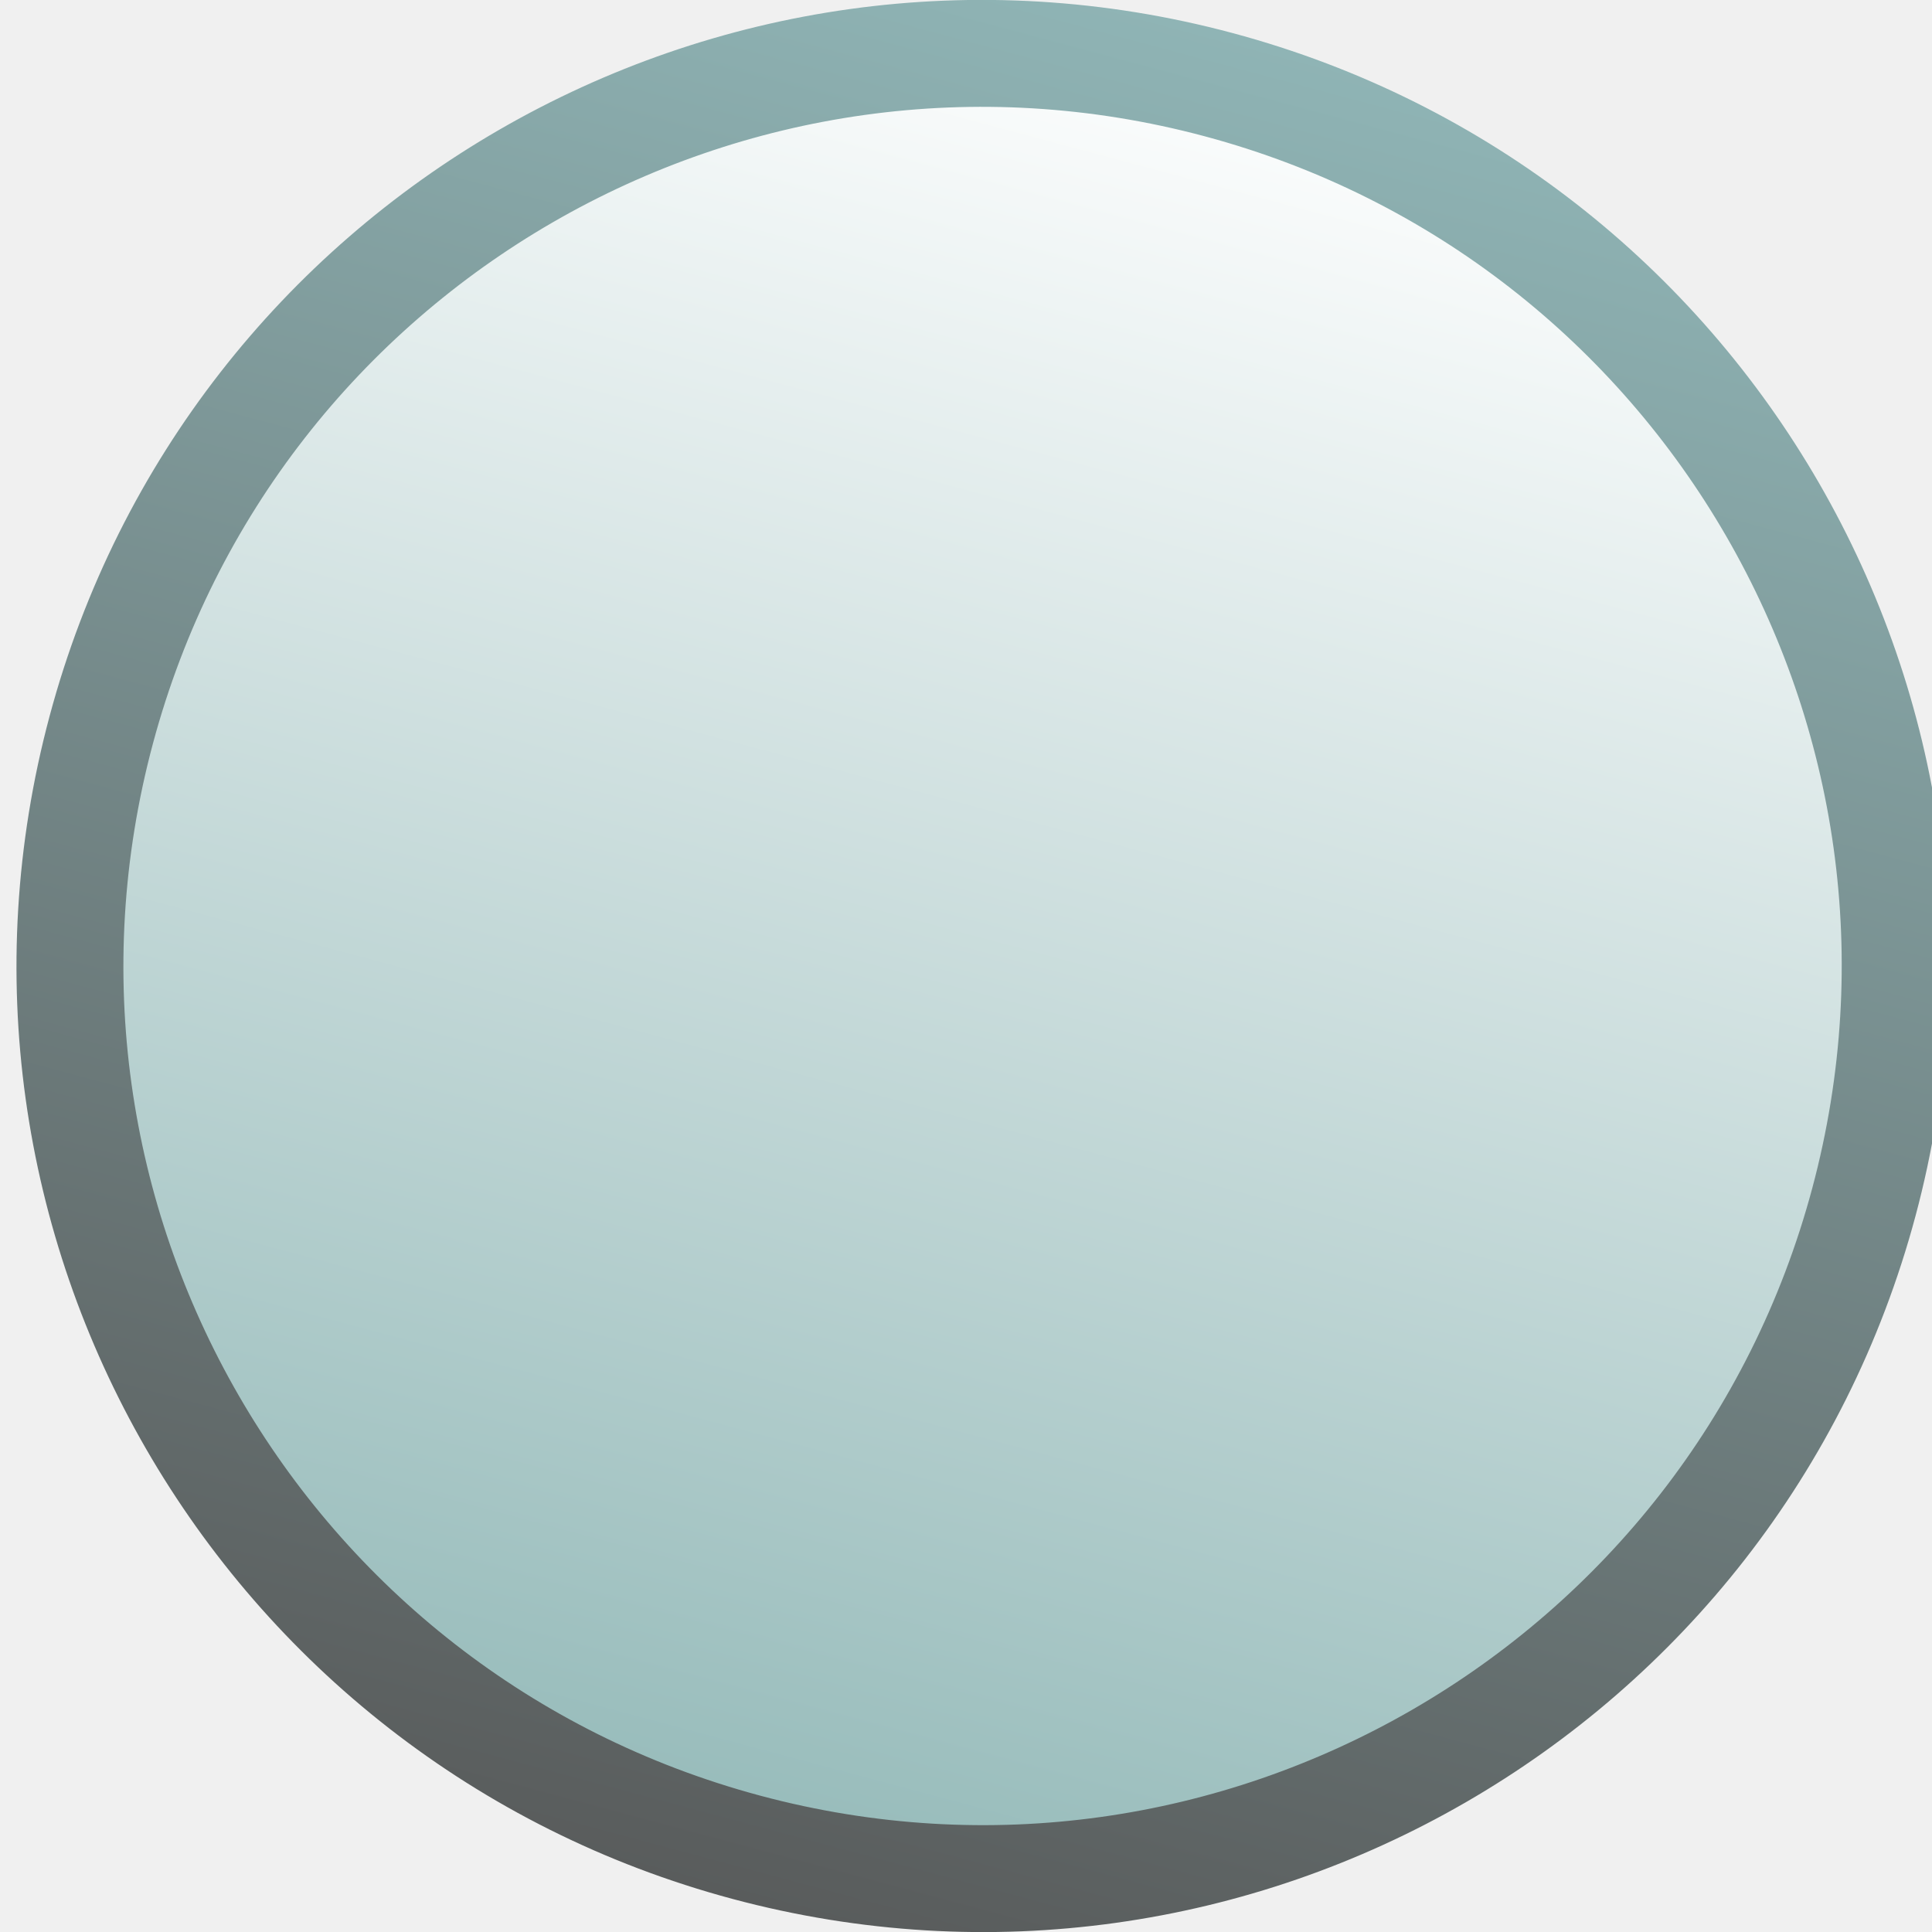
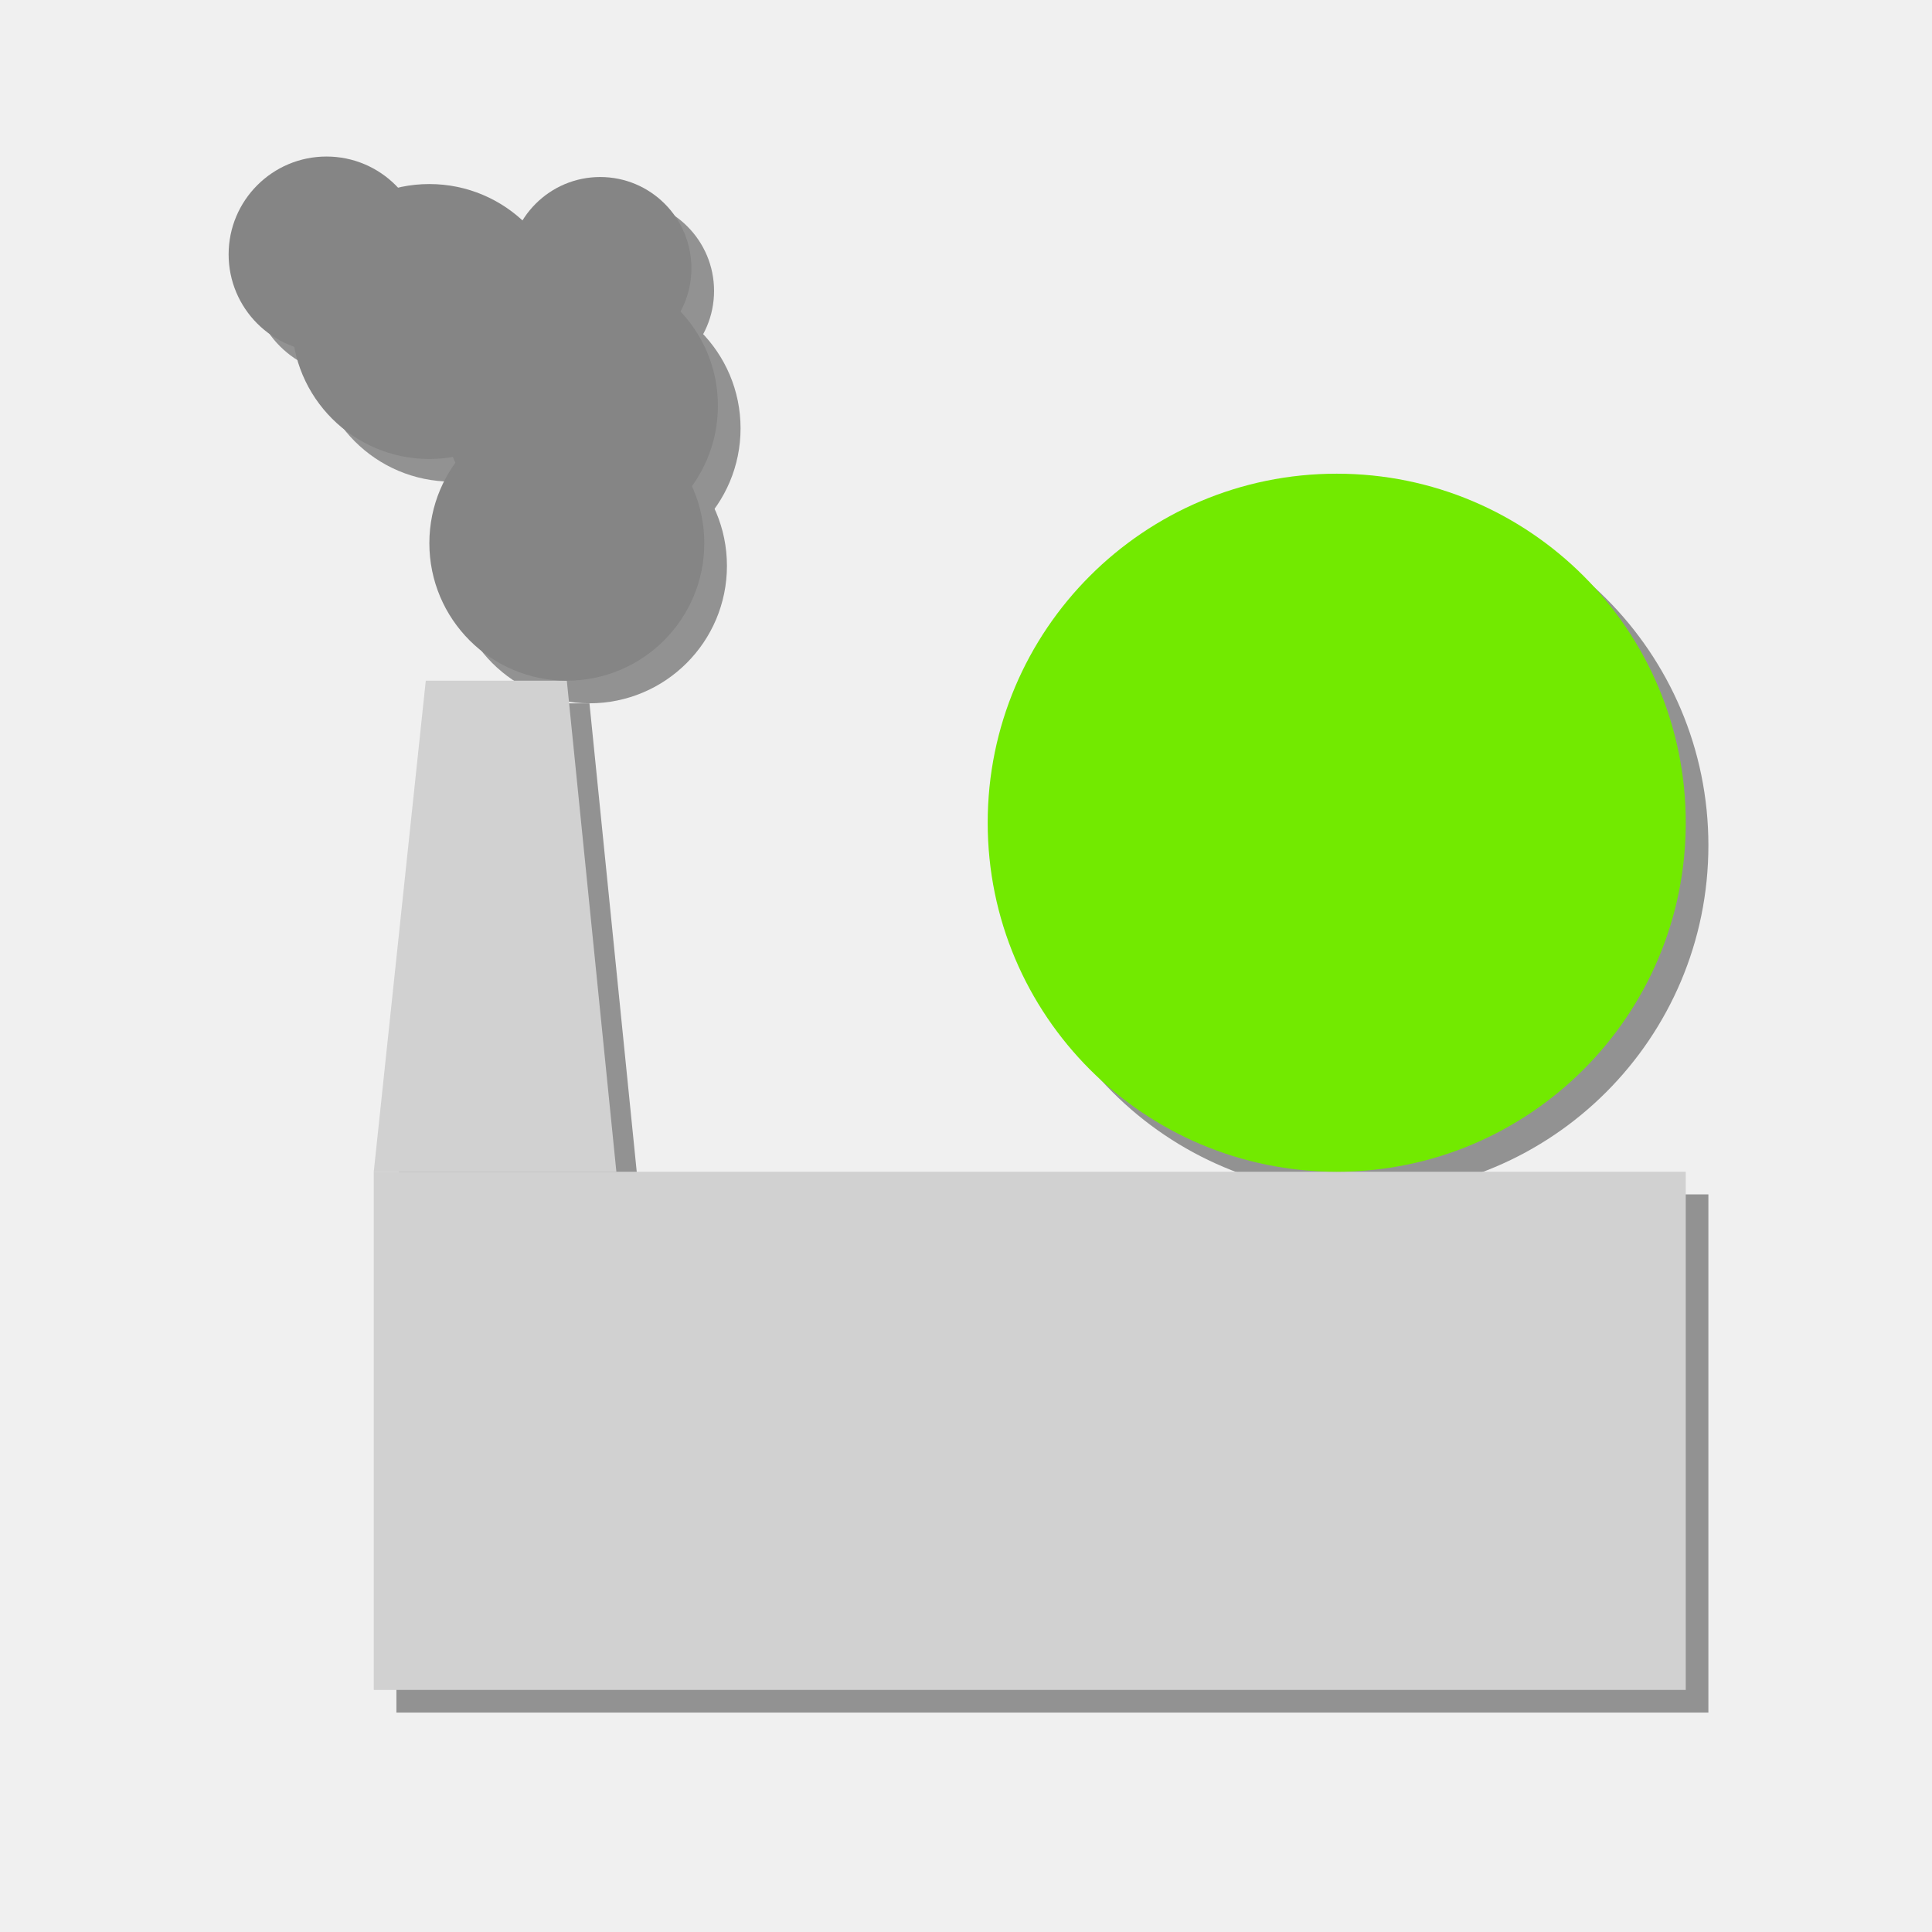
<svg xmlns="http://www.w3.org/2000/svg" xmlns:xlink="http://www.w3.org/1999/xlink" width="512" height="512" viewBox="0 0 135.467 135.467" version="1.1" id="svg1002">
  <defs id="defs999">
+     <linearGradient id="linearGradient22094">
+       <stop style="stop-color:#fbe841;stop-opacity:1;" offset="0" id="stop22090" />
+       <stop style="stop-color:#a06600;stop-opacity:1;" offset="1" id="stop22092" />
+     </linearGradient>
+     <linearGradient id="linearGradient22086">
+       <stop style="stop-color:#c69000;stop-opacity:1;" offset="0" id="stop22082" />
+       <stop style="stop-color:#ffc713;stop-opacity:1;" offset="1" id="stop22084" />
+     </linearGradient>
    <linearGradient id="linearGradient21606">
      <stop style="stop-color:#8fb4b5;stop-opacity:1;" offset="0" id="stop21604" />
      <stop style="stop-color:#595c5c;stop-opacity:1;" offset="1" id="stop21602" />
    </linearGradient>
    <linearGradient id="linearGradient21575">
      <stop style="stop-color:#ffffff;stop-opacity:1;" offset="0" id="stop21571" />
      <stop style="stop-color:#93b9b8;stop-opacity:1;" offset="1" id="stop21573" />
    </linearGradient>
    <linearGradient id="linearGradient16627">
      <stop style="stop-color:#00008b;stop-opacity:1;" offset="0" id="stop16623" />
      <stop style="stop-color:#000053;stop-opacity:1;" offset="1" id="stop16625" />
    </linearGradient>
    <radialGradient xlink:href="#linearGradient16627" id="radialGradient16631" cx="67.91" cy="67.733" fx="67.91" fy="67.733" r="34.589" gradientTransform="matrix(1,0,0,0.9935278,0,0.43838)" gradientUnits="userSpaceOnUse" />
    <radialGradient xlink:href="#linearGradient16627" id="radialGradient16663" gradientUnits="userSpaceOnUse" gradientTransform="matrix(1,0,0,0.9935278,0,0.43838)" cx="67.91" cy="67.733" fx="67.91" fy="67.733" r="34.589" />
    <radialGradient xlink:href="#linearGradient16627" id="radialGradient16689" gradientUnits="userSpaceOnUse" gradientTransform="matrix(1,0,0,0.9935278,0,0.43838)" cx="67.91" cy="67.733" fx="67.91" fy="67.733" r="34.589" />
    <radialGradient xlink:href="#linearGradient16627" id="radialGradient16691" gradientUnits="userSpaceOnUse" gradientTransform="matrix(1,0,0,0.9935278,0,0.43838)" cx="67.91" cy="67.733" fx="67.91" fy="67.733" r="34.589" />
-     <linearGradient xlink:href="#linearGradient21575" id="linearGradient21577" x1="-3.969" y1="67.733" x2="139.435" y2="67.733" gradientUnits="userSpaceOnUse" gradientTransform="matrix(0.9445095,0,0,0.9445095,-16.38077,-148.053)" />
-     <linearGradient xlink:href="#linearGradient21606" id="linearGradient21608" x1="-23.807" y1="-82.956" x2="119.597" y2="-82.956" gradientUnits="userSpaceOnUse" gradientTransform="matrix(0.9445095,0,0,0.9445095,2.357007,-5.72547)" />
+     <linearGradient xlink:href="#linearGradient22086" id="linearGradient21577" x1="-3.969" y1="67.733" x2="139.435" y2="67.733" gradientUnits="userSpaceOnUse" gradientTransform="matrix(0.9445095,0,0,0.9445095,-111.5688,20.10351)" />
+     <linearGradient xlink:href="#linearGradient22094" id="linearGradient21608" x1="-23.807" y1="-82.956" x2="119.597" y2="-82.956" gradientUnits="userSpaceOnUse" gradientTransform="matrix(0.9445095,0,0,0.9445095,-92.83101,162.4311)" />
+     <linearGradient xlink:href="#linearGradient21575" id="linearGradient22078" gradientUnits="userSpaceOnUse" gradientTransform="matrix(0.9445095,0,0,0.9445095,32.41701,-475.4895)" x1="-3.969" y1="67.733" x2="139.435" y2="67.733" />
+     <linearGradient xlink:href="#linearGradient21606" id="linearGradient22080" gradientUnits="userSpaceOnUse" gradientTransform="matrix(0.9445095,0,0,0.9445095,51.15478,-333.162)" x1="-23.807" y1="-82.956" x2="119.597" y2="-82.956" />
  </defs>
  <g id="layer1">
    <g id="g2351" transform="translate(-124.5453)">
      <path style="fill:#e98e01;fill-opacity:1;stroke:none;stroke-width:5.292;stroke-linejoin:round" d="M 52.47,13.907 89.56,13.415 62.295,59.839 104.297,55.418 50.937,124.193 69.85,77.71 37.733,83.173 Z" id="path2347" />
      <path style="fill:#ffda00;fill-opacity:1;stroke:none;stroke-width:5.292;stroke-linejoin:round" d="M 50.353,11.79 87.443,11.299 60.179,57.722 102.181,53.301 48.82,122.076 67.733,75.593 35.616,81.057 Z" id="path1540" />
    </g>
    <g id="g7843" transform="translate(143.3641)">
      <g id="g7099" transform="translate(1.5875,1.5875)" style="fill:#306100;fill-opacity:1">
        <g id="g7089" transform="matrix(1.333255,0,0,1.333255,-22.57245,-13.09599)" style="fill:#306100;fill-opacity:1">
          <path id="path7085" style="fill:#306100;fill-opacity:1;stroke-width:5.146;stroke-linejoin:round" d="m 67.733,41.083 2.608,-0.603 V 71.848 h -2.608 z" />
          <rect style="fill:#306100;fill-opacity:1;stroke:none;stroke-width:5.146;stroke-linejoin:round;stroke-dasharray:none;stroke-opacity:1" id="rect7087" width="2.608" height="30.765" x="65.125" y="41.083" rx="0" ry="0" />
        </g>
        <path style="fill:#306100;fill-opacity:1;stroke:none;stroke-width:7.055;stroke-linejoin:round" d="m 12.703,110.369 c 0,0 0.37,-33.159 17.638,-33.159 9.67,0 17.638,15.521 17.638,15.521 3.974,-6.861 7.278,-15.521 19.754,-15.521 v 33.159 z" id="path7091" />
        <path style="fill:#306100;fill-opacity:1;stroke:none;stroke-width:7.055;stroke-linejoin:round" d="m 122.763,110.369 c 0,0 -0.37,-33.159 -17.638,-33.159 -9.67,0 -17.638,15.521 -17.638,15.521 -3.974,-6.861 -7.278,-15.521 -19.754,-15.521 v 33.159 z" id="path7093" />
        <path style="fill:#306100;fill-opacity:1;stroke:none;stroke-width:7.056;stroke-linejoin:round;stroke-dasharray:none;stroke-opacity:1" d="M 67.733,41.917 C 73.136,21.969 85.949,16.383 104.09,15.394 90.679,22.296 85.104,23.903 79.351,33.144 88.729,24.798 92.026,22.997 104.322,18.218 100.263,30.85 90.201,38.561 67.733,41.917 Z" id="path7095" />
        <path style="fill:#306100;fill-opacity:1;stroke:none;stroke-width:7.056;stroke-linejoin:round;stroke-dasharray:none;stroke-opacity:1" d="M 67.733,41.917 C 58.589,23.384 44.939,20.371 26.948,22.895 c 14.49,4.189 20.27,4.692 27.695,12.651 -10.81,-6.383 -14.392,-7.514 -27.378,-9.835 6.416,11.613 17.775,17.241 40.468,16.206 z" id="path7097" />
      </g>
      <g id="g7083">
        <g id="g6737" transform="matrix(1.333255,0,0,1.333255,-22.57245,-13.09599)">
          <path id="rect6455" style="fill:#73eb00;stroke-width:5.146;stroke-linejoin:round" d="m 67.733,41.083 2.608,-0.603 V 71.848 h -2.608 z" />
          <rect style="fill:#55ad00;fill-opacity:1;stroke:none;stroke-width:5.146;stroke-linejoin:round;stroke-dasharray:none;stroke-opacity:1" id="rect6733" width="2.608" height="30.765" x="65.125" y="41.083" rx="0" ry="0" />
        </g>
        <path style="fill:#744600;fill-opacity:1;stroke:none;stroke-width:7.055;stroke-linejoin:round" d="m 12.703,110.369 c 0,0 0.37,-33.159 17.638,-33.159 9.67,0 17.638,15.521 17.638,15.521 3.974,-6.861 7.278,-15.521 19.754,-15.521 v 33.159 z" id="path3133" />
        <path style="fill:#945a00;fill-opacity:1;stroke:none;stroke-width:7.055;stroke-linejoin:round" d="m 122.763,110.369 c 0,0 -0.37,-33.159 -17.638,-33.159 -9.67,0 -17.638,15.521 -17.638,15.521 -3.974,-6.861 -7.278,-15.521 -19.754,-15.521 v 33.159 z" id="path3405" />
        <path style="fill:#73eb00;fill-opacity:0.996;stroke:none;stroke-width:7.056;stroke-linejoin:round;stroke-dasharray:none;stroke-opacity:1" d="M 67.733,41.917 C 73.136,21.969 85.949,16.383 104.09,15.394 90.679,22.296 85.104,23.903 79.351,33.144 88.729,24.798 92.026,22.997 104.322,18.218 100.263,30.85 90.201,38.561 67.733,41.917 Z" id="path6793" />
        <path style="fill:#55ad00;fill-opacity:1;stroke:none;stroke-width:7.056;stroke-linejoin:round;stroke-dasharray:none;stroke-opacity:1" d="M 67.733,41.917 C 58.589,23.384 44.939,20.371 26.948,22.895 c 14.49,4.189 20.27,4.692 27.695,12.651 -10.81,-6.383 -14.392,-7.514 -27.378,-9.835 6.416,11.613 17.775,17.241 40.468,16.206 z" id="path6867" />
      </g>
    </g>
    <g id="g7849" transform="translate(-135.8211,129.221)">
      <path style="fill:#595959;fill-opacity:1;stroke:none;stroke-width:5.292;stroke-linejoin:round" d="M 52.47,13.907 89.56,13.415 62.295,59.839 104.297,55.418 50.937,124.193 69.85,77.71 37.733,83.173 Z" id="path7845" />
      <path style="fill:#1a1a1a;fill-opacity:1;stroke:none;stroke-width:5.292;stroke-linejoin:round" d="M 50.353,11.79 87.443,11.299 60.179,57.722 102.181,53.301 48.82,122.076 67.733,75.593 35.616,81.057 Z" id="path7847" />
    </g>
    <g id="g7883" transform="translate(144.1579,119.7846)">
      <g id="g7865" transform="translate(1.5875,1.5875)" style="fill:#306100;fill-opacity:1">
        <g id="g7855" transform="matrix(1.333255,0,0,1.333255,-22.57245,-13.09599)" style="fill:#306100;fill-opacity:1">
          <path id="path7851" style="fill:#595959;fill-opacity:1;stroke-width:5.146;stroke-linejoin:round" d="m 67.733,41.083 2.608,-0.603 V 71.848 h -2.608 z" />
          <rect style="fill:#306100;fill-opacity:1;stroke:none;stroke-width:5.146;stroke-linejoin:round;stroke-dasharray:none;stroke-opacity:1" id="rect7853" width="2.608" height="30.765" x="65.125" y="41.083" rx="0" ry="0" />
        </g>
        <path style="fill:#595959;fill-opacity:1;stroke:none;stroke-width:7.055;stroke-linejoin:round" d="m 12.703,110.369 c 0,0 0.37,-33.159 17.638,-33.159 9.67,0 17.638,15.521 17.638,15.521 3.974,-6.861 7.278,-15.521 19.754,-15.521 v 33.159 z" id="path7857" />
        <path style="fill:#595959;fill-opacity:1;stroke:none;stroke-width:7.055;stroke-linejoin:round" d="m 122.763,110.369 c 0,0 -0.37,-33.159 -17.638,-33.159 -9.67,0 -17.638,15.521 -17.638,15.521 -3.974,-6.861 -7.278,-15.521 -19.754,-15.521 v 33.159 z" id="path7859" />
        <path style="fill:#595959;fill-opacity:1;stroke:none;stroke-width:7.056;stroke-linejoin:round;stroke-dasharray:none;stroke-opacity:1" d="M 67.733,41.917 C 73.136,21.969 85.949,16.383 104.09,15.394 90.679,22.296 85.104,23.903 79.351,33.144 88.729,24.798 92.026,22.997 104.322,18.218 100.263,30.85 90.201,38.561 67.733,41.917 Z" id="path7861" />
        <path style="fill:#595959;fill-opacity:1;stroke:none;stroke-width:7.056;stroke-linejoin:round;stroke-dasharray:none;stroke-opacity:1" d="M 67.733,41.917 C 58.589,23.384 44.939,20.371 26.948,22.895 c 14.49,4.189 20.27,4.692 27.695,12.651 -10.81,-6.383 -14.392,-7.514 -27.378,-9.835 6.416,11.613 17.775,17.241 40.468,16.206 z" id="path7863" />
      </g>
      <g id="g7881">
        <g id="g7871" transform="matrix(1.333255,0,0,1.333255,-22.57245,-13.09599)">
          <path id="path7867" style="fill:#1a1a1a;fill-opacity:1;stroke-width:5.146;stroke-linejoin:round" d="m 67.733,41.083 2.608,-0.603 V 71.848 h -2.608 z" />
          <rect style="fill:#1a1a1a;fill-opacity:1;stroke:none;stroke-width:5.146;stroke-linejoin:round;stroke-dasharray:none;stroke-opacity:1" id="rect7869" width="2.608" height="30.765" x="65.125" y="41.083" rx="0" ry="0" />
        </g>
        <path style="fill:#1a1a1a;fill-opacity:1;stroke:none;stroke-width:7.055;stroke-linejoin:round" d="m 12.703,110.369 c 0,0 0.37,-33.159 17.638,-33.159 9.67,0 17.638,15.521 17.638,15.521 3.974,-6.861 7.278,-15.521 19.754,-15.521 v 33.159 z" id="path7873" />
        <path style="fill:#1a1a1a;fill-opacity:1;stroke:none;stroke-width:7.055;stroke-linejoin:round" d="m 122.763,110.369 c 0,0 -0.37,-33.159 -17.638,-33.159 -9.67,0 -17.638,15.521 -17.638,15.521 -3.974,-6.861 -7.278,-15.521 -19.754,-15.521 v 33.159 z" id="path7875" />
        <path style="fill:#1a1a1a;fill-opacity:1;stroke:none;stroke-width:7.056;stroke-linejoin:round;stroke-dasharray:none;stroke-opacity:1" d="M 67.733,41.917 C 73.136,21.969 85.949,16.383 104.09,15.394 90.679,22.296 85.104,23.903 79.351,33.144 88.729,24.798 92.026,22.997 104.322,18.218 100.263,30.85 90.201,38.561 67.733,41.917 Z" id="path7877" />
        <path style="fill:#1a1a1a;fill-opacity:1;stroke:none;stroke-width:7.056;stroke-linejoin:round;stroke-dasharray:none;stroke-opacity:1" d="M 67.733,41.917 C 58.589,23.384 44.939,20.371 26.948,22.895 c 14.49,4.189 20.27,4.692 27.695,12.651 -10.81,-6.383 -14.392,-7.514 -27.378,-9.835 6.416,11.613 17.775,17.241 40.468,16.206 z" id="path7879" />
      </g>
    </g>
    <g id="g8442" transform="translate(0.9701305,133.658)">
      <g id="g8359">
        <path style="fill:#595959;fill-opacity:1;stroke:none;stroke-width:5.292;stroke-linejoin:round;stroke-dasharray:none;stroke-opacity:1" d="m 67.733,18.883 c 0,0 -26.081,37.866 -26.081,62.321 0,12.774 17.34,20.395 26.081,20.395 z" id="path8353" />
        <path style="fill:#595959;fill-opacity:1;stroke:none;stroke-width:5.292;stroke-linejoin:round;stroke-dasharray:none;stroke-opacity:1" d="m 67.733,18.883 c 0,0 26.081,37.866 26.081,62.321 0,12.774 -17.34,20.395 -26.081,20.395 z" id="path8355" />
      </g>
      <g id="g8365" transform="translate(-1.5875,-1.5875)" style="fill:#1a1a1a;fill-opacity:1">
        <path style="fill:#1a1a1a;fill-opacity:1;stroke:none;stroke-width:5.292;stroke-linejoin:round;stroke-dasharray:none;stroke-opacity:1" d="m 67.733,18.883 c 0,0 -26.081,37.866 -26.081,62.321 0,12.774 17.34,20.395 26.081,20.395 z" id="path8361" />
        <path style="fill:#1a1a1a;fill-opacity:1;stroke:none;stroke-width:5.292;stroke-linejoin:round;stroke-dasharray:none;stroke-opacity:1" d="m 67.733,18.883 c 0,0 26.081,37.866 26.081,62.321 0,12.774 -17.34,20.395 -26.081,20.395 z" id="path8363" />
      </g>
    </g>
    <g id="g13615" transform="translate(-1.042107,-134.6034)">
      <rect style="fill:#eeeeee;fill-opacity:1;stroke:none;stroke-width:5.292;stroke-linejoin:round;stroke-dasharray:none;stroke-opacity:1" id="rect9999" width="97.268" height="52.521" x="20.141" y="62.187" />
      <path style="fill:#eeeeee;fill-opacity:1;stroke:none;stroke-width:5.292;stroke-linejoin:round;stroke-dasharray:none;stroke-opacity:1" d="M 20.141,62.187 67.733,26.528 117.409,62.187 Z" id="path11407" />
      <rect style="fill:#59d9ff;fill-opacity:1;stroke:none;stroke-width:5.292;stroke-linejoin:round;stroke-dasharray:none;stroke-opacity:1" id="rect11409" width="19.974" height="19.651" x="33.132" y="74.139" />
      <rect style="fill:#59d9ff;fill-opacity:1;stroke:none;stroke-width:5.292;stroke-linejoin:round;stroke-dasharray:none;stroke-opacity:1" id="rect11983" width="19.974" height="19.651" x="83.627" y="74.139" />
      <path style="fill:#ff0000;fill-opacity:1;stroke:#cb4419;stroke-width:5.292;stroke-linecap:round;stroke-linejoin:round;stroke-dasharray:none;stroke-opacity:1" d="M 67.733,26.528 20.141,62.187" id="path12039" />
      <path style="fill:#ff0000;fill-opacity:1;stroke:#cb4419;stroke-width:5.292;stroke-linecap:round;stroke-linejoin:round;stroke-dasharray:none;stroke-opacity:1" d="M 69.818,26.528 117.409,62.187" id="path13607" />
    </g>
    <g id="g15666" transform="translate(147.3409,-119.5871)">
      <g id="g15465" transform="translate(1.5875,1.5875)" style="fill:#306100;fill-opacity:1">
        <rect style="fill:#306100;fill-opacity:1;stroke:none;stroke-width:4.14;stroke-linecap:round;stroke-linejoin:round;stroke-dasharray:none;stroke-opacity:1" id="rect15431" width="12.401" height="46.669" x="51.623" y="63.7" />
        <rect style="fill:#306100;fill-opacity:1;stroke:none;stroke-width:4.14;stroke-linecap:round;stroke-linejoin:round;stroke-dasharray:none;stroke-opacity:1" id="rect15433" width="12.401" height="46.669" x="20.513" y="63.7" />
        <rect style="fill:#306100;fill-opacity:1;stroke:none;stroke-width:4.14;stroke-linecap:round;stroke-linejoin:round;stroke-dasharray:none;stroke-opacity:1" id="rect15435" width="12.401" height="46.669" x="102.553" y="63.7" />
        <g id="g15443" style="fill:#306100;fill-opacity:1">
          <circle style="fill:#306100;fill-opacity:1;stroke:none;stroke-width:5.292;stroke-linecap:round;stroke-linejoin:round;stroke-dasharray:none;stroke-opacity:1" id="circle15437" cx="22.475" cy="67.733" r="14.124" />
          <circle style="fill:#306100;fill-opacity:1;stroke:none;stroke-width:5.292;stroke-linecap:round;stroke-linejoin:round;stroke-dasharray:none;stroke-opacity:1" id="circle15439" cx="32.914" cy="60.365" r="14.124" />
          <circle style="fill:#306100;fill-opacity:1;stroke:none;stroke-width:3.704;stroke-linecap:round;stroke-linejoin:round;stroke-dasharray:none;stroke-opacity:1" id="circle15441" cx="21.801" cy="51.923" r="9.885" />
        </g>
        <rect style="fill:#306100;fill-opacity:1;stroke:none;stroke-width:4.14;stroke-linecap:round;stroke-linejoin:round;stroke-dasharray:none;stroke-opacity:1" id="rect15445" width="12.401" height="46.669" x="77.753" y="63.7" />
        <g id="g15453" transform="matrix(-0.1654071,-0.8458303,0.8458303,-0.1654071,35.18444,105.5345)" style="fill:#306100;fill-opacity:1">
          <circle style="fill:#306100;fill-opacity:1;stroke:none;stroke-width:5.292;stroke-linecap:round;stroke-linejoin:round;stroke-dasharray:none;stroke-opacity:1" id="circle15447" cx="22.475" cy="67.733" r="14.124" />
          <circle style="fill:#306100;fill-opacity:1;stroke:none;stroke-width:5.292;stroke-linecap:round;stroke-linejoin:round;stroke-dasharray:none;stroke-opacity:1" id="circle15449" cx="32.914" cy="60.365" r="14.124" />
          <circle style="fill:#306100;fill-opacity:1;stroke:none;stroke-width:3.704;stroke-linecap:round;stroke-linejoin:round;stroke-dasharray:none;stroke-opacity:1" id="circle15451" cx="21.801" cy="51.923" r="9.885" />
        </g>
        <path style="fill:#306100;fill-opacity:1;stroke:none;stroke-width:6.278;stroke-linecap:round;stroke-linejoin:round;stroke-dasharray:none;stroke-opacity:1" d="M 43.379,85.884 H 72.716 L 58.047,57.747 Z" id="path15455" />
        <path style="fill:#306100;fill-opacity:1;stroke:none;stroke-width:6.278;stroke-linecap:round;stroke-linejoin:round;stroke-dasharray:none;stroke-opacity:1" d="M 43.379,71.516 H 72.716 L 58.047,43.379 Z" id="path15457" />
        <path style="fill:#306100;fill-opacity:1;stroke:none;stroke-width:6.278;stroke-linecap:round;stroke-linejoin:round;stroke-dasharray:none;stroke-opacity:1" d="M 43.379,54.076 H 72.716 L 58.047,25.939 Z" id="path15459" />
        <path style="fill:#306100;fill-opacity:1;stroke:none;stroke-width:6.278;stroke-linecap:round;stroke-linejoin:round;stroke-dasharray:none;stroke-opacity:1" d="M 95.192,85.884 H 124.529 L 109.86,57.747 Z" id="path15461" />
        <path style="fill:#306100;fill-opacity:1;stroke:none;stroke-width:6.278;stroke-linecap:round;stroke-linejoin:round;stroke-dasharray:none;stroke-opacity:1" d="M 95.192,71.516 H 124.529 L 109.86,43.379 Z" id="path15463" />
      </g>
      <g id="g15429">
        <rect style="fill:#744600;fill-opacity:1;stroke:none;stroke-width:4.14;stroke-linecap:round;stroke-linejoin:round;stroke-dasharray:none;stroke-opacity:1" id="rect13727" width="12.401" height="46.669" x="51.623" y="63.7" />
        <rect style="fill:#744600;fill-opacity:1;stroke:none;stroke-width:4.14;stroke-linecap:round;stroke-linejoin:round;stroke-dasharray:none;stroke-opacity:1" id="rect15219" width="12.401" height="46.669" x="20.513" y="63.7" />
        <rect style="fill:#744600;fill-opacity:1;stroke:none;stroke-width:4.14;stroke-linecap:round;stroke-linejoin:round;stroke-dasharray:none;stroke-opacity:1" id="rect15221" width="12.401" height="46.669" x="102.553" y="63.7" />
        <g id="g15336">
          <circle style="fill:#73eb00;fill-opacity:1;stroke:none;stroke-width:5.292;stroke-linecap:round;stroke-linejoin:round;stroke-dasharray:none;stroke-opacity:1" id="path15275" cx="22.475" cy="67.733" r="14.124" />
          <circle style="fill:#73eb00;fill-opacity:1;stroke:none;stroke-width:5.292;stroke-linecap:round;stroke-linejoin:round;stroke-dasharray:none;stroke-opacity:1" id="circle15329" cx="32.914" cy="60.365" r="14.124" />
          <circle style="fill:#73eb00;fill-opacity:1;stroke:none;stroke-width:3.704;stroke-linecap:round;stroke-linejoin:round;stroke-dasharray:none;stroke-opacity:1" id="circle15331" cx="21.801" cy="51.923" r="9.885" />
        </g>
        <rect style="fill:#744600;fill-opacity:1;stroke:none;stroke-width:4.14;stroke-linecap:round;stroke-linejoin:round;stroke-dasharray:none;stroke-opacity:1" id="rect15346" width="12.401" height="46.669" x="77.753" y="63.7" />
        <g id="g15344" transform="matrix(-0.1654071,-0.8458303,0.8458303,-0.1654071,35.18444,105.5345)">
          <circle style="fill:#73eb00;fill-opacity:1;stroke:none;stroke-width:5.292;stroke-linecap:round;stroke-linejoin:round;stroke-dasharray:none;stroke-opacity:1" id="circle15338" cx="22.475" cy="67.733" r="14.124" />
          <circle style="fill:#73eb00;fill-opacity:1;stroke:none;stroke-width:5.292;stroke-linecap:round;stroke-linejoin:round;stroke-dasharray:none;stroke-opacity:1" id="circle15340" cx="32.914" cy="60.365" r="14.124" />
          <circle style="fill:#73eb00;fill-opacity:1;stroke:none;stroke-width:3.704;stroke-linecap:round;stroke-linejoin:round;stroke-dasharray:none;stroke-opacity:1" id="circle15342" cx="21.801" cy="51.923" r="9.885" />
        </g>
        <path style="fill:#55ad00;fill-opacity:1;stroke:none;stroke-width:6.278;stroke-linecap:round;stroke-linejoin:round;stroke-dasharray:none;stroke-opacity:1" d="M 43.379,85.884 H 72.716 L 58.047,57.747 Z" id="path15402" />
        <path style="fill:#55ad00;fill-opacity:1;stroke:none;stroke-width:6.278;stroke-linecap:round;stroke-linejoin:round;stroke-dasharray:none;stroke-opacity:1" d="M 43.379,71.516 H 72.716 L 58.047,43.379 Z" id="path15404" />
        <path style="fill:#55ad00;fill-opacity:1;stroke:none;stroke-width:6.278;stroke-linecap:round;stroke-linejoin:round;stroke-dasharray:none;stroke-opacity:1" d="M 43.379,54.076 H 72.716 L 58.047,25.939 Z" id="path15406" />
        <path style="fill:#55ad00;fill-opacity:1;stroke:none;stroke-width:6.278;stroke-linecap:round;stroke-linejoin:round;stroke-dasharray:none;stroke-opacity:1" d="M 95.192,85.884 H 124.529 L 109.86,57.747 Z" id="path15408" />
        <path style="fill:#55ad00;fill-opacity:1;stroke:none;stroke-width:6.278;stroke-linecap:round;stroke-linejoin:round;stroke-dasharray:none;stroke-opacity:1" d="M 95.192,71.516 H 124.529 L 109.86,43.379 Z" id="path15410" />
      </g>
    </g>
    <g id="g16989" transform="translate(-124.3505,-128.9916)">
      <rect style="fill:#e98e01;fill-opacity:1;stroke:none;stroke-width:5.292;stroke-linecap:round;stroke-linejoin:round;stroke-dasharray:none;stroke-opacity:1" id="rect16693" width="83.513" height="82.973" x="27.741" y="27.835" />
      <rect style="fill:#eeeeee;fill-opacity:1;stroke:none;stroke-width:5.292;stroke-linecap:round;stroke-linejoin:round;stroke-dasharray:none;stroke-opacity:1" id="rect15720" width="83.513" height="82.973" x="26.153" y="26.247" />
      <g id="g15818" transform="matrix(0.5,0,0,0.5,51.24939,16.68406)">
        <rect style="fill:url(#radialGradient16631);fill-opacity:1;stroke:none;stroke-width:4.384;stroke-linecap:round;stroke-linejoin:round;stroke-dasharray:none;stroke-opacity:1" id="rect15808" width="69.178" height="68.73" x="33.321" y="33.368" />
        <rect style="fill:none;fill-opacity:1;stroke:#1939cb;stroke-width:2.061;stroke-linecap:round;stroke-linejoin:miter;stroke-dasharray:none;stroke-opacity:1" id="rect15810" width="32.528" height="32.304" x="34.351" y="34.399" />
        <rect style="fill:none;fill-opacity:1;stroke:#1939cb;stroke-width:2.061;stroke-linecap:round;stroke-linejoin:miter;stroke-dasharray:none;stroke-opacity:1" id="rect15812" width="32.528" height="32.304" x="68.94" y="34.399" />
        <rect style="fill:none;fill-opacity:1;stroke:#1939cb;stroke-width:2.061;stroke-linecap:round;stroke-linejoin:miter;stroke-dasharray:none;stroke-opacity:1" id="rect15814" width="32.528" height="32.304" x="68.94" y="68.764" />
        <rect style="fill:none;fill-opacity:1;stroke:#1939cb;stroke-width:2.061;stroke-linecap:round;stroke-linejoin:miter;stroke-dasharray:none;stroke-opacity:1" id="rect15816" width="32.528" height="32.304" x="34.351" y="68.764" />
      </g>
      <g id="g16661" transform="matrix(0.5,0,0,0.5,16.66032,16.68406)">
        <rect style="fill:url(#radialGradient16663);fill-opacity:1;stroke:none;stroke-width:4.384;stroke-linecap:round;stroke-linejoin:round;stroke-dasharray:none;stroke-opacity:1" id="rect16651" width="69.178" height="68.73" x="33.321" y="33.368" />
        <rect style="fill:none;fill-opacity:1;stroke:#1939cb;stroke-width:2.061;stroke-linecap:round;stroke-linejoin:miter;stroke-dasharray:none;stroke-opacity:1" id="rect16653" width="32.528" height="32.304" x="34.351" y="34.399" />
        <rect style="fill:none;fill-opacity:1;stroke:#1939cb;stroke-width:2.061;stroke-linecap:round;stroke-linejoin:miter;stroke-dasharray:none;stroke-opacity:1" id="rect16655" width="32.528" height="32.304" x="68.94" y="34.399" />
        <rect style="fill:none;fill-opacity:1;stroke:#1939cb;stroke-width:2.061;stroke-linecap:round;stroke-linejoin:miter;stroke-dasharray:none;stroke-opacity:1" id="rect16657" width="32.528" height="32.304" x="68.94" y="68.764" />
        <rect style="fill:none;fill-opacity:1;stroke:#1939cb;stroke-width:2.061;stroke-linecap:round;stroke-linejoin:miter;stroke-dasharray:none;stroke-opacity:1" id="rect16659" width="32.528" height="32.304" x="34.351" y="68.764" />
      </g>
      <g id="g16675" transform="matrix(0.5,0,0,0.5,51.24939,51.04927)">
        <rect style="fill:url(#radialGradient16691);fill-opacity:1;stroke:none;stroke-width:4.384;stroke-linecap:round;stroke-linejoin:round;stroke-dasharray:none;stroke-opacity:1" id="rect16665" width="69.178" height="68.73" x="33.321" y="33.368" />
        <rect style="fill:none;fill-opacity:1;stroke:#1939cb;stroke-width:2.061;stroke-linecap:round;stroke-linejoin:miter;stroke-dasharray:none;stroke-opacity:1" id="rect16667" width="32.528" height="32.304" x="34.351" y="34.399" />
        <rect style="fill:none;fill-opacity:1;stroke:#1939cb;stroke-width:2.061;stroke-linecap:round;stroke-linejoin:miter;stroke-dasharray:none;stroke-opacity:1" id="rect16669" width="32.528" height="32.304" x="68.94" y="34.399" />
        <rect style="fill:none;fill-opacity:1;stroke:#1939cb;stroke-width:2.061;stroke-linecap:round;stroke-linejoin:miter;stroke-dasharray:none;stroke-opacity:1" id="rect16671" width="32.528" height="32.304" x="68.94" y="68.764" />
        <rect style="fill:none;fill-opacity:1;stroke:#1939cb;stroke-width:2.061;stroke-linecap:round;stroke-linejoin:miter;stroke-dasharray:none;stroke-opacity:1" id="rect16673" width="32.528" height="32.304" x="34.351" y="68.764" />
      </g>
      <g id="g16687" transform="matrix(0.5,0,0,0.5,16.66032,51.04927)">
        <rect style="fill:url(#radialGradient16689);fill-opacity:1;stroke:none;stroke-width:4.384;stroke-linecap:round;stroke-linejoin:round;stroke-dasharray:none;stroke-opacity:1" id="rect16677" width="69.178" height="68.73" x="33.321" y="33.368" />
        <rect style="fill:none;fill-opacity:1;stroke:#1939cb;stroke-width:2.061;stroke-linecap:round;stroke-linejoin:miter;stroke-dasharray:none;stroke-opacity:1" id="rect16679" width="32.528" height="32.304" x="34.351" y="34.399" />
        <rect style="fill:none;fill-opacity:1;stroke:#1939cb;stroke-width:2.061;stroke-linecap:round;stroke-linejoin:miter;stroke-dasharray:none;stroke-opacity:1" id="rect16681" width="32.528" height="32.304" x="68.94" y="34.399" />
        <rect style="fill:none;fill-opacity:1;stroke:#1939cb;stroke-width:2.061;stroke-linecap:round;stroke-linejoin:miter;stroke-dasharray:none;stroke-opacity:1" id="rect16683" width="32.528" height="32.304" x="68.94" y="68.764" />
        <rect style="fill:none;fill-opacity:1;stroke:#1939cb;stroke-width:2.061;stroke-linecap:round;stroke-linejoin:miter;stroke-dasharray:none;stroke-opacity:1" id="rect16685" width="32.528" height="32.304" x="34.351" y="68.764" />
      </g>
    </g>
    <g id="g18851" transform="translate(-256.2907,-142.1167)">
      <g id="g18758" transform="translate(1.5875,7.164155)" style="fill:#888888;fill-opacity:1">
        <rect style="fill:#888888;fill-opacity:1;stroke:none;stroke-width:2.497;stroke-linecap:round;stroke-linejoin:miter;stroke-dasharray:none;stroke-opacity:1" id="rect18738" width="91.993" height="36.334" x="22.936" y="75.622" />
        <path id="path18740" style="fill:#888888;fill-opacity:1;stroke-width:2.312;stroke-linecap:round" d="m 26.584,41.19 h 9.89 l 3.474,34.432 h -17.011 z" />
        <path id="path18742" style="fill:#888888;fill-opacity:1;stroke-width:2.312;stroke-linecap:round" d="m 43.595,41.19 h 9.89 l 3.474,34.432 h -17.011 z" />
        <circle style="fill:#888888;fill-opacity:1;stroke:none;stroke-width:2.855;stroke-linecap:round;stroke-linejoin:miter;stroke-dasharray:none;stroke-opacity:1" id="circle18744" cx="36.474" cy="31.551" r="9.639" />
        <circle style="fill:#888888;fill-opacity:1;stroke:none;stroke-width:2.855;stroke-linecap:round;stroke-linejoin:miter;stroke-dasharray:none;stroke-opacity:1" id="circle18746" cx="46.113" cy="31.551" r="9.639" />
        <circle style="fill:#888888;fill-opacity:1;stroke:none;stroke-width:2.855;stroke-linecap:round;stroke-linejoin:miter;stroke-dasharray:none;stroke-opacity:1" id="circle18748" cx="37.429" cy="21.911" r="9.639" />
        <circle style="fill:#888888;fill-opacity:1;stroke:none;stroke-width:2.855;stroke-linecap:round;stroke-linejoin:miter;stroke-dasharray:none;stroke-opacity:1" id="circle18750" cx="26.834" cy="16.006" r="9.639" />
        <circle style="fill:#888888;fill-opacity:1;stroke:none;stroke-width:1.895;stroke-linecap:round;stroke-linejoin:miter;stroke-dasharray:none;stroke-opacity:1" id="circle18752" cx="38.813" cy="12.272" r="6.397" />
        <circle style="fill:#888888;fill-opacity:1;stroke:none;stroke-width:2.855;stroke-linecap:round;stroke-linejoin:miter;stroke-dasharray:none;stroke-opacity:1" id="circle18754" cx="48.453" cy="19.566" r="9.639" />
        <circle style="fill:#888888;fill-opacity:1;stroke:none;stroke-width:2.032;stroke-linecap:round;stroke-linejoin:miter;stroke-dasharray:none;stroke-opacity:1" id="circle18756" cx="19.621" cy="11.299" r="6.861" />
      </g>
      <g id="g18736" transform="translate(0,5.576656)">
        <rect style="fill:#d1d1d1;fill-opacity:1;stroke:none;stroke-width:2.497;stroke-linecap:round;stroke-linejoin:miter;stroke-dasharray:none;stroke-opacity:1" id="rect17043" width="91.993" height="36.334" x="22.936" y="75.622" />
        <path id="rect17823" style="fill:#d1d1d1;stroke-width:2.312;stroke-linecap:round" d="m 26.584,41.19 h 9.89 l 3.474,34.432 h -17.011 z" />
        <path id="path17826" style="fill:#d1d1d1;stroke-width:2.312;stroke-linecap:round" d="m 43.595,41.19 h 9.89 l 3.474,34.432 h -17.011 z" />
        <circle style="fill:#595959;fill-opacity:1;stroke:none;stroke-width:2.855;stroke-linecap:round;stroke-linejoin:miter;stroke-dasharray:none;stroke-opacity:1" id="path17880" cx="36.474" cy="31.551" r="9.639" />
        <circle style="fill:#595959;fill-opacity:1;stroke:none;stroke-width:2.855;stroke-linecap:round;stroke-linejoin:miter;stroke-dasharray:none;stroke-opacity:1" id="circle18714" cx="46.113" cy="31.551" r="9.639" />
        <circle style="fill:#595959;fill-opacity:1;stroke:none;stroke-width:2.855;stroke-linecap:round;stroke-linejoin:miter;stroke-dasharray:none;stroke-opacity:1" id="circle18716" cx="37.429" cy="21.911" r="9.639" />
        <circle style="fill:#595959;fill-opacity:1;stroke:none;stroke-width:2.855;stroke-linecap:round;stroke-linejoin:miter;stroke-dasharray:none;stroke-opacity:1" id="circle18718" cx="26.834" cy="16.006" r="9.639" />
        <circle style="fill:#595959;fill-opacity:1;stroke:none;stroke-width:1.895;stroke-linecap:round;stroke-linejoin:miter;stroke-dasharray:none;stroke-opacity:1" id="circle18720" cx="38.813" cy="12.272" r="6.397" />
        <circle style="fill:#595959;fill-opacity:1;stroke:none;stroke-width:2.855;stroke-linecap:round;stroke-linejoin:miter;stroke-dasharray:none;stroke-opacity:1" id="circle18722" cx="48.453" cy="19.566" r="9.639" />
        <circle style="fill:#595959;fill-opacity:1;stroke:none;stroke-width:2.032;stroke-linecap:round;stroke-linejoin:miter;stroke-dasharray:none;stroke-opacity:1" id="circle18724" cx="19.621" cy="11.299" r="6.861" />
      </g>
    </g>
    <g id="g19159" transform="translate(-256.061)">
      <g id="g19082" transform="translate(-2.285694,-1.93518)">
        <path style="fill:#306100;fill-opacity:1;stroke:none;stroke-width:18.689;stroke-linejoin:round;stroke-dasharray:none;stroke-opacity:1" d="m -117.035,87.236 c 14.31,-52.838 48.251,-67.636 96.302,-70.254 -35.524,18.282 -50.291,22.54 -65.528,47.015 24.84,-22.107 33.573,-26.875 66.141,-39.534 -10.751,33.459 -37.403,53.885 -96.915,62.773 z" id="path19078" transform="translate(143.3641)" />
        <path style="fill:none;fill-opacity:1;stroke:#306100;stroke-width:7.938;stroke-linecap:square;stroke-linejoin:miter;stroke-dasharray:none;stroke-opacity:1" d="M 30.751,82.692 C 19.099,93.789 23.683,110.369 40.065,120.092" id="path19080" />
      </g>
      <g id="g19076" transform="translate(-3.873195,-3.52268)">
        <path style="fill:#73eb00;fill-opacity:0.996;stroke:none;stroke-width:18.689;stroke-linejoin:round;stroke-dasharray:none;stroke-opacity:1" d="m -117.035,87.236 c 14.31,-52.838 48.251,-67.636 96.302,-70.254 -35.524,18.282 -50.291,22.54 -65.528,47.015 24.84,-22.107 33.573,-26.875 66.141,-39.534 -10.751,33.459 -37.403,53.885 -96.915,62.773 z" id="path18853" transform="translate(143.3641)" />
        <path style="fill:none;fill-opacity:1;stroke:#72eb00;stroke-width:7.938;stroke-linecap:square;stroke-linejoin:miter;stroke-dasharray:none;stroke-opacity:0.996" d="M 30.751,82.692 C 19.099,93.789 23.683,110.369 40.065,120.092" id="path18909" />
      </g>
    </g>
    <g id="g19811" transform="translate(-295.275,129.9259)">
      <path style="fill:#ffffff;fill-opacity:1;stroke:#828282;stroke-width:7.938;stroke-linecap:butt;stroke-linejoin:miter;stroke-dasharray:none;stroke-opacity:1" id="path19213" d="M 43.416,103.717 A 24.317,24.474 0 0 1 20.95,88.608 24.317,24.474 0 0 1 26.222,61.937 24.317,24.474 0 0 1 52.722,56.632 24.317,24.474 0 0 1 67.733,79.243" />
      <path style="fill:#ffffff;fill-opacity:1;stroke:#828282;stroke-width:7.938;stroke-linecap:butt;stroke-linejoin:miter;stroke-dasharray:none;stroke-opacity:1" id="ellipse19583" d="M 79.067,66.768 A 24.317,24.474 0 0 1 108.476,56.308 24.317,24.474 0 0 1 123.919,83.583 24.317,24.474 0 0 1 99.988,103.717" />
      <path style="fill:#ffffff;fill-opacity:1;stroke:#828282;stroke-width:7.938;stroke-linecap:butt;stroke-linejoin:miter;stroke-dasharray:none;stroke-opacity:1" d="M 43.416,103.717 H 99.988" id="path19642" />
      <rect style="fill:#ffffff;fill-opacity:1;stroke:none;stroke-width:7.244;stroke-linecap:butt;stroke-linejoin:miter;stroke-dasharray:none;stroke-opacity:1" id="rect19696" width="53.132" height="43.873" x="46.856" y="55.875" />
      <path style="fill:#ffffff;fill-opacity:1;stroke:#828282;stroke-width:7.938;stroke-linecap:butt;stroke-linejoin:miter;stroke-dasharray:none;stroke-opacity:1" id="ellipse19579" d="m 41.49,60.441 a 24.317,24.474 0 0 1 9.594,-28.785 24.317,24.474 0 0 1 30.041,2.76 24.317,24.474 0 0 1 4.257,30.057" />
      <path style="fill:#ffffff;fill-opacity:1;stroke:#828282;stroke-width:7.938;stroke-linecap:butt;stroke-linejoin:miter;stroke-dasharray:none;stroke-opacity:1" id="ellipse19581" d="m 67.539,63.123 a 24.317,24.474 0 0 1 11.286,-27.888 24.317,24.474 0 0 1 29.622,4.241 24.317,24.474 0 0 1 3.112,29.95" />
      <path style="fill:#ffffff;fill-opacity:1;stroke:#828282;stroke-width:7.938;stroke-linecap:butt;stroke-linejoin:miter;stroke-dasharray:none;stroke-opacity:1" id="path19802" d="M 76.735,87.511 A 24.317,24.474 0 0 1 81.165,64.854 24.317,24.474 0 0 1 102.352,55.991" />
    </g>
    <g id="g19894" transform="rotate(22.73365,494.3753,769.5388)">
      <g id="g19884" transform="translate(1.026234,-2.33201)" style="fill:#4dfeff;fill-opacity:1">
        <path style="fill:#4dfeff;fill-opacity:1;stroke:none;stroke-width:7.938;stroke-linecap:butt;stroke-linejoin:miter;stroke-dasharray:none;stroke-opacity:1" d="M 80.492,9.885 69.838,22.369 76.853,35.982 93.751,36.162 103.657,22.333 C 106.18,38.204 94.148,43.321 85.504,43.863 78.794,44.283 69.025,40.344 65.289,34.504 62.333,29.884 57.08,16.131 80.492,9.885 Z" id="path19878" />
        <rect style="fill:#4dfeff;fill-opacity:1;stroke:none;stroke-width:7.938;stroke-linecap:butt;stroke-linejoin:miter;stroke-dasharray:none;stroke-opacity:1" id="rect19880" width="22.227" height="65.783" x="73.531" y="6.038" transform="rotate(21.00908)" />
        <path style="fill:#4dfeff;fill-opacity:1;stroke:none;stroke-width:7.938;stroke-linecap:butt;stroke-linejoin:miter;stroke-dasharray:none;stroke-opacity:1" d="M 48.44,125.996 59.094,113.512 52.079,99.898 35.181,99.719 25.275,113.547 c -2.523,-15.871 9.509,-20.988 18.153,-21.529 6.71,-0.42 16.479,3.519 20.215,9.359 2.955,4.62 8.209,18.373 -15.203,24.619 z" id="path19882" />
      </g>
      <g id="g19876" transform="translate(-0.561266,-3.91951)" style="fill:#e6ffff;fill-opacity:1">
        <path style="fill:#e6ffff;fill-opacity:1;stroke:none;stroke-width:7.938;stroke-linecap:butt;stroke-linejoin:miter;stroke-dasharray:none;stroke-opacity:1" d="M 80.492,9.885 69.838,22.369 76.853,35.982 93.751,36.162 103.657,22.333 C 106.18,38.204 94.148,43.321 85.504,43.863 78.794,44.283 69.025,40.344 65.289,34.504 62.333,29.884 57.08,16.131 80.492,9.885 Z" id="path19867" />
        <rect style="fill:#e6ffff;fill-opacity:1;stroke:none;stroke-width:7.938;stroke-linecap:butt;stroke-linejoin:miter;stroke-dasharray:none;stroke-opacity:1" id="rect19869" width="22.227" height="65.783" x="73.531" y="6.038" transform="rotate(21.00908)" />
        <path style="fill:#e6ffff;fill-opacity:1;stroke:none;stroke-width:7.938;stroke-linecap:butt;stroke-linejoin:miter;stroke-dasharray:none;stroke-opacity:1" d="M 48.44,125.996 59.094,113.512 52.079,99.898 35.181,99.719 25.275,113.547 c -2.523,-15.871 9.509,-20.988 18.153,-21.529 6.71,-0.42 16.479,3.519 20.215,9.359 2.955,4.62 8.209,18.373 -15.203,24.619 z" id="path19871" />
      </g>
    </g>
-     <g id="g21515" transform="translate(292.9277,1.726781)">
+     <g id="g21515" transform="translate(3.420625,3.884096)">
      <g id="g20611" transform="translate(1.5875,1.5875)" style="fill:#929292;fill-opacity:1">
        <rect style="fill:#929292;fill-opacity:1;stroke:none;stroke-width:2.497;stroke-linecap:round;stroke-linejoin:miter;stroke-dasharray:none;stroke-opacity:1" id="rect20595" width="91.993" height="36.334" x="22.787" y="78.276" />
        <path id="path20597" style="fill:#929292;fill-opacity:1;stroke-width:2.312;stroke-linecap:round" d="m 26.434,43.844 h 9.89 l 3.474,34.432 h -17.011 z" />
        <circle style="fill:#929292;fill-opacity:1;stroke:none;stroke-width:2.855;stroke-linecap:round;stroke-linejoin:miter;stroke-dasharray:none;stroke-opacity:1" id="circle20599" cx="36.324" cy="34.204" r="9.639" />
        <circle style="fill:#929292;fill-opacity:1;stroke:none;stroke-width:2.855;stroke-linecap:round;stroke-linejoin:miter;stroke-dasharray:none;stroke-opacity:1" id="circle20601" cx="37.279" cy="24.565" r="9.639" />
        <circle style="fill:#929292;fill-opacity:1;stroke:none;stroke-width:2.855;stroke-linecap:round;stroke-linejoin:miter;stroke-dasharray:none;stroke-opacity:1" id="circle20603" cx="26.684" cy="18.66" r="9.639" />
        <circle style="fill:#929292;fill-opacity:1;stroke:none;stroke-width:1.895;stroke-linecap:round;stroke-linejoin:miter;stroke-dasharray:none;stroke-opacity:1" id="circle20605" cx="38.663" cy="14.925" r="6.397" />
        <circle style="fill:#929292;fill-opacity:1;stroke:none;stroke-width:2.032;stroke-linecap:round;stroke-linejoin:miter;stroke-dasharray:none;stroke-opacity:1" id="circle20607" cx="19.471" cy="13.953" r="6.861" />
        <circle style="fill:#929292;fill-opacity:1;stroke:none;stroke-width:10.111;stroke-linecap:butt;stroke-linejoin:miter;stroke-dasharray:none;stroke-opacity:1" id="circle20609" cx="90.307" cy="53.803" r="24.473" />
      </g>
      <g id="g20593">
        <rect style="fill:#d1d1d1;fill-opacity:1;stroke:none;stroke-width:2.497;stroke-linecap:round;stroke-linejoin:miter;stroke-dasharray:none;stroke-opacity:1" id="rect20270" width="91.993" height="36.334" x="22.787" y="78.276" />
        <path id="path20272" style="fill:#d1d1d1;stroke-width:2.312;stroke-linecap:round" d="m 26.434,43.844 h 9.89 l 3.474,34.432 h -17.011 z" />
        <circle style="fill:#858585;fill-opacity:1;stroke:none;stroke-width:2.855;stroke-linecap:round;stroke-linejoin:miter;stroke-dasharray:none;stroke-opacity:1" id="circle20276" cx="36.324" cy="34.204" r="9.639" />
        <circle style="fill:#858585;fill-opacity:1;stroke:none;stroke-width:2.855;stroke-linecap:round;stroke-linejoin:miter;stroke-dasharray:none;stroke-opacity:1" id="circle20280" cx="37.279" cy="24.565" r="9.639" />
        <circle style="fill:#858585;fill-opacity:1;stroke:none;stroke-width:2.855;stroke-linecap:round;stroke-linejoin:miter;stroke-dasharray:none;stroke-opacity:1" id="circle20282" cx="26.684" cy="18.66" r="9.639" />
        <circle style="fill:#858585;fill-opacity:1;stroke:none;stroke-width:1.895;stroke-linecap:round;stroke-linejoin:miter;stroke-dasharray:none;stroke-opacity:1" id="circle20284" cx="38.663" cy="14.925" r="6.397" />
        <circle style="fill:#858585;fill-opacity:1;stroke:none;stroke-width:2.032;stroke-linecap:round;stroke-linejoin:miter;stroke-dasharray:none;stroke-opacity:1" id="circle20288" cx="19.471" cy="13.953" r="6.861" />
-         <circle style="fill:#00ff04;fill-opacity:1;stroke:none;stroke-width:10.111;stroke-linecap:butt;stroke-linejoin:miter;stroke-dasharray:none;stroke-opacity:1" id="path20583" cx="90.307" cy="53.803" r="24.473" />
-       </g>
-     </g>
-     <circle style="fill:url(#linearGradient21577);fill-opacity:1;stroke:url(#linearGradient21608);stroke-width:7.497;stroke-linecap:butt;stroke-linejoin:miter;stroke-dasharray:none;stroke-opacity:1" id="path21569" cx="47.594" cy="-84.078" r="63.975" transform="rotate(105)" />
+         <circle style="fill:#72ea00;fill-opacity:1;stroke:none;stroke-width:10.111;stroke-linecap:butt;stroke-linejoin:miter;stroke-dasharray:none;stroke-opacity:1" id="path20583" cx="90.307" cy="53.803" r="24.473" />
+       </g>
+     </g>
    <circle style="fill:#ffffff;fill-opacity:1;stroke:#000202;stroke-width:5.292;stroke-linecap:butt;stroke-linejoin:miter;stroke-dasharray:none;stroke-opacity:1" id="path21664" cx="489.183" cy="172.508" r="45.985" />
+     <circle style="fill:url(#linearGradient22078);fill-opacity:1;stroke:url(#linearGradient22080);stroke-width:7.497;stroke-linecap:butt;stroke-linejoin:miter;stroke-dasharray:none;stroke-opacity:1" id="circle22076" cx="96.392" cy="-411.515" r="63.975" transform="rotate(105)" />
+     <g id="g1269" transform="translate(459.9657,-35.08901)">
+       <circle style="fill:url(#linearGradient21577);fill-opacity:1;stroke:url(#linearGradient21608);stroke-width:7.497;stroke-linecap:butt;stroke-linejoin:miter;stroke-dasharray:none;stroke-opacity:1" id="path21569" cx="-47.594" cy="84.078" r="63.975" transform="rotate(-75)" />
+       <text xml:space="preserve" style="font-size:111.132px;line-height:1;font-family:sans-serif;-inkscape-font-specification:sans-serif;text-align:center;text-anchor:middle;fill:#ffffff;stroke:#000202;stroke-width:41.675" x="67.855" y="101.199" id="text504">
+         <tspan id="tspan502" style="font-style:normal;font-variant:normal;font-weight:normal;font-stretch:normal;font-family:Jura;-inkscape-font-specification:Jura;fill:#ffe800;fill-opacity:1;stroke:none;stroke-width:41.675" x="67.855" y="101.199">$</tspan>
+       </text>
+     </g>
  </g>
</svg>
